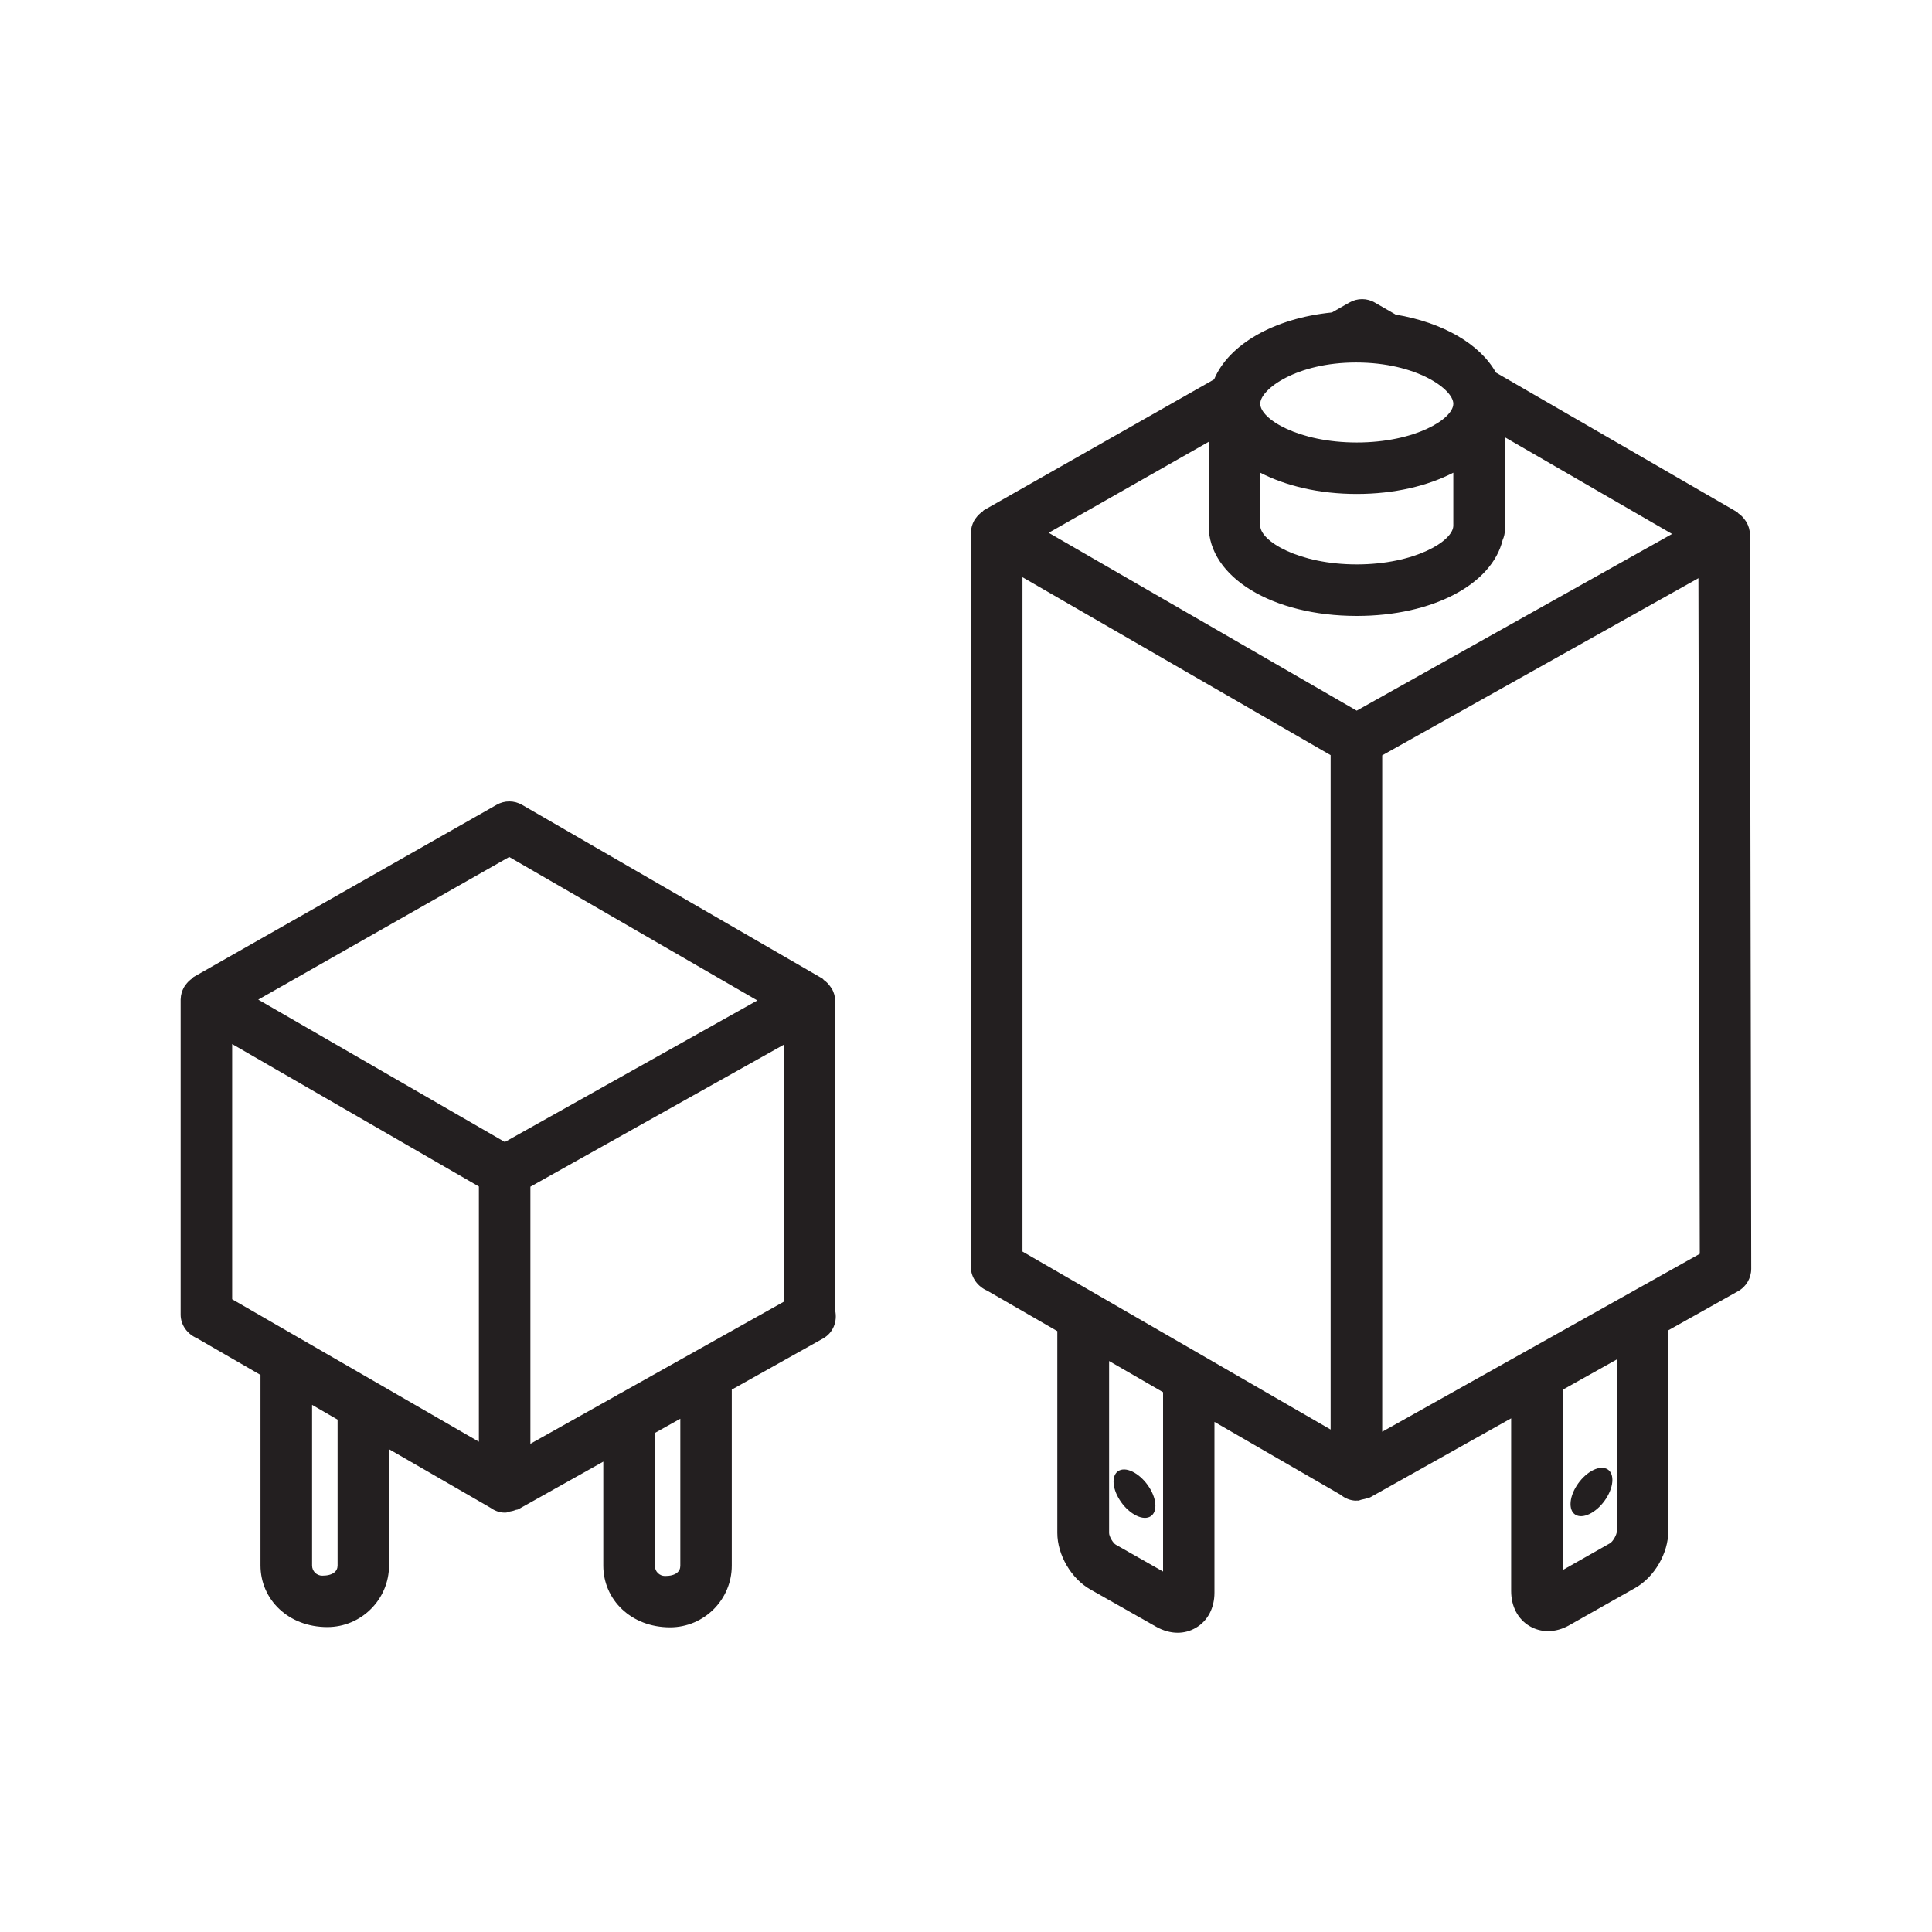
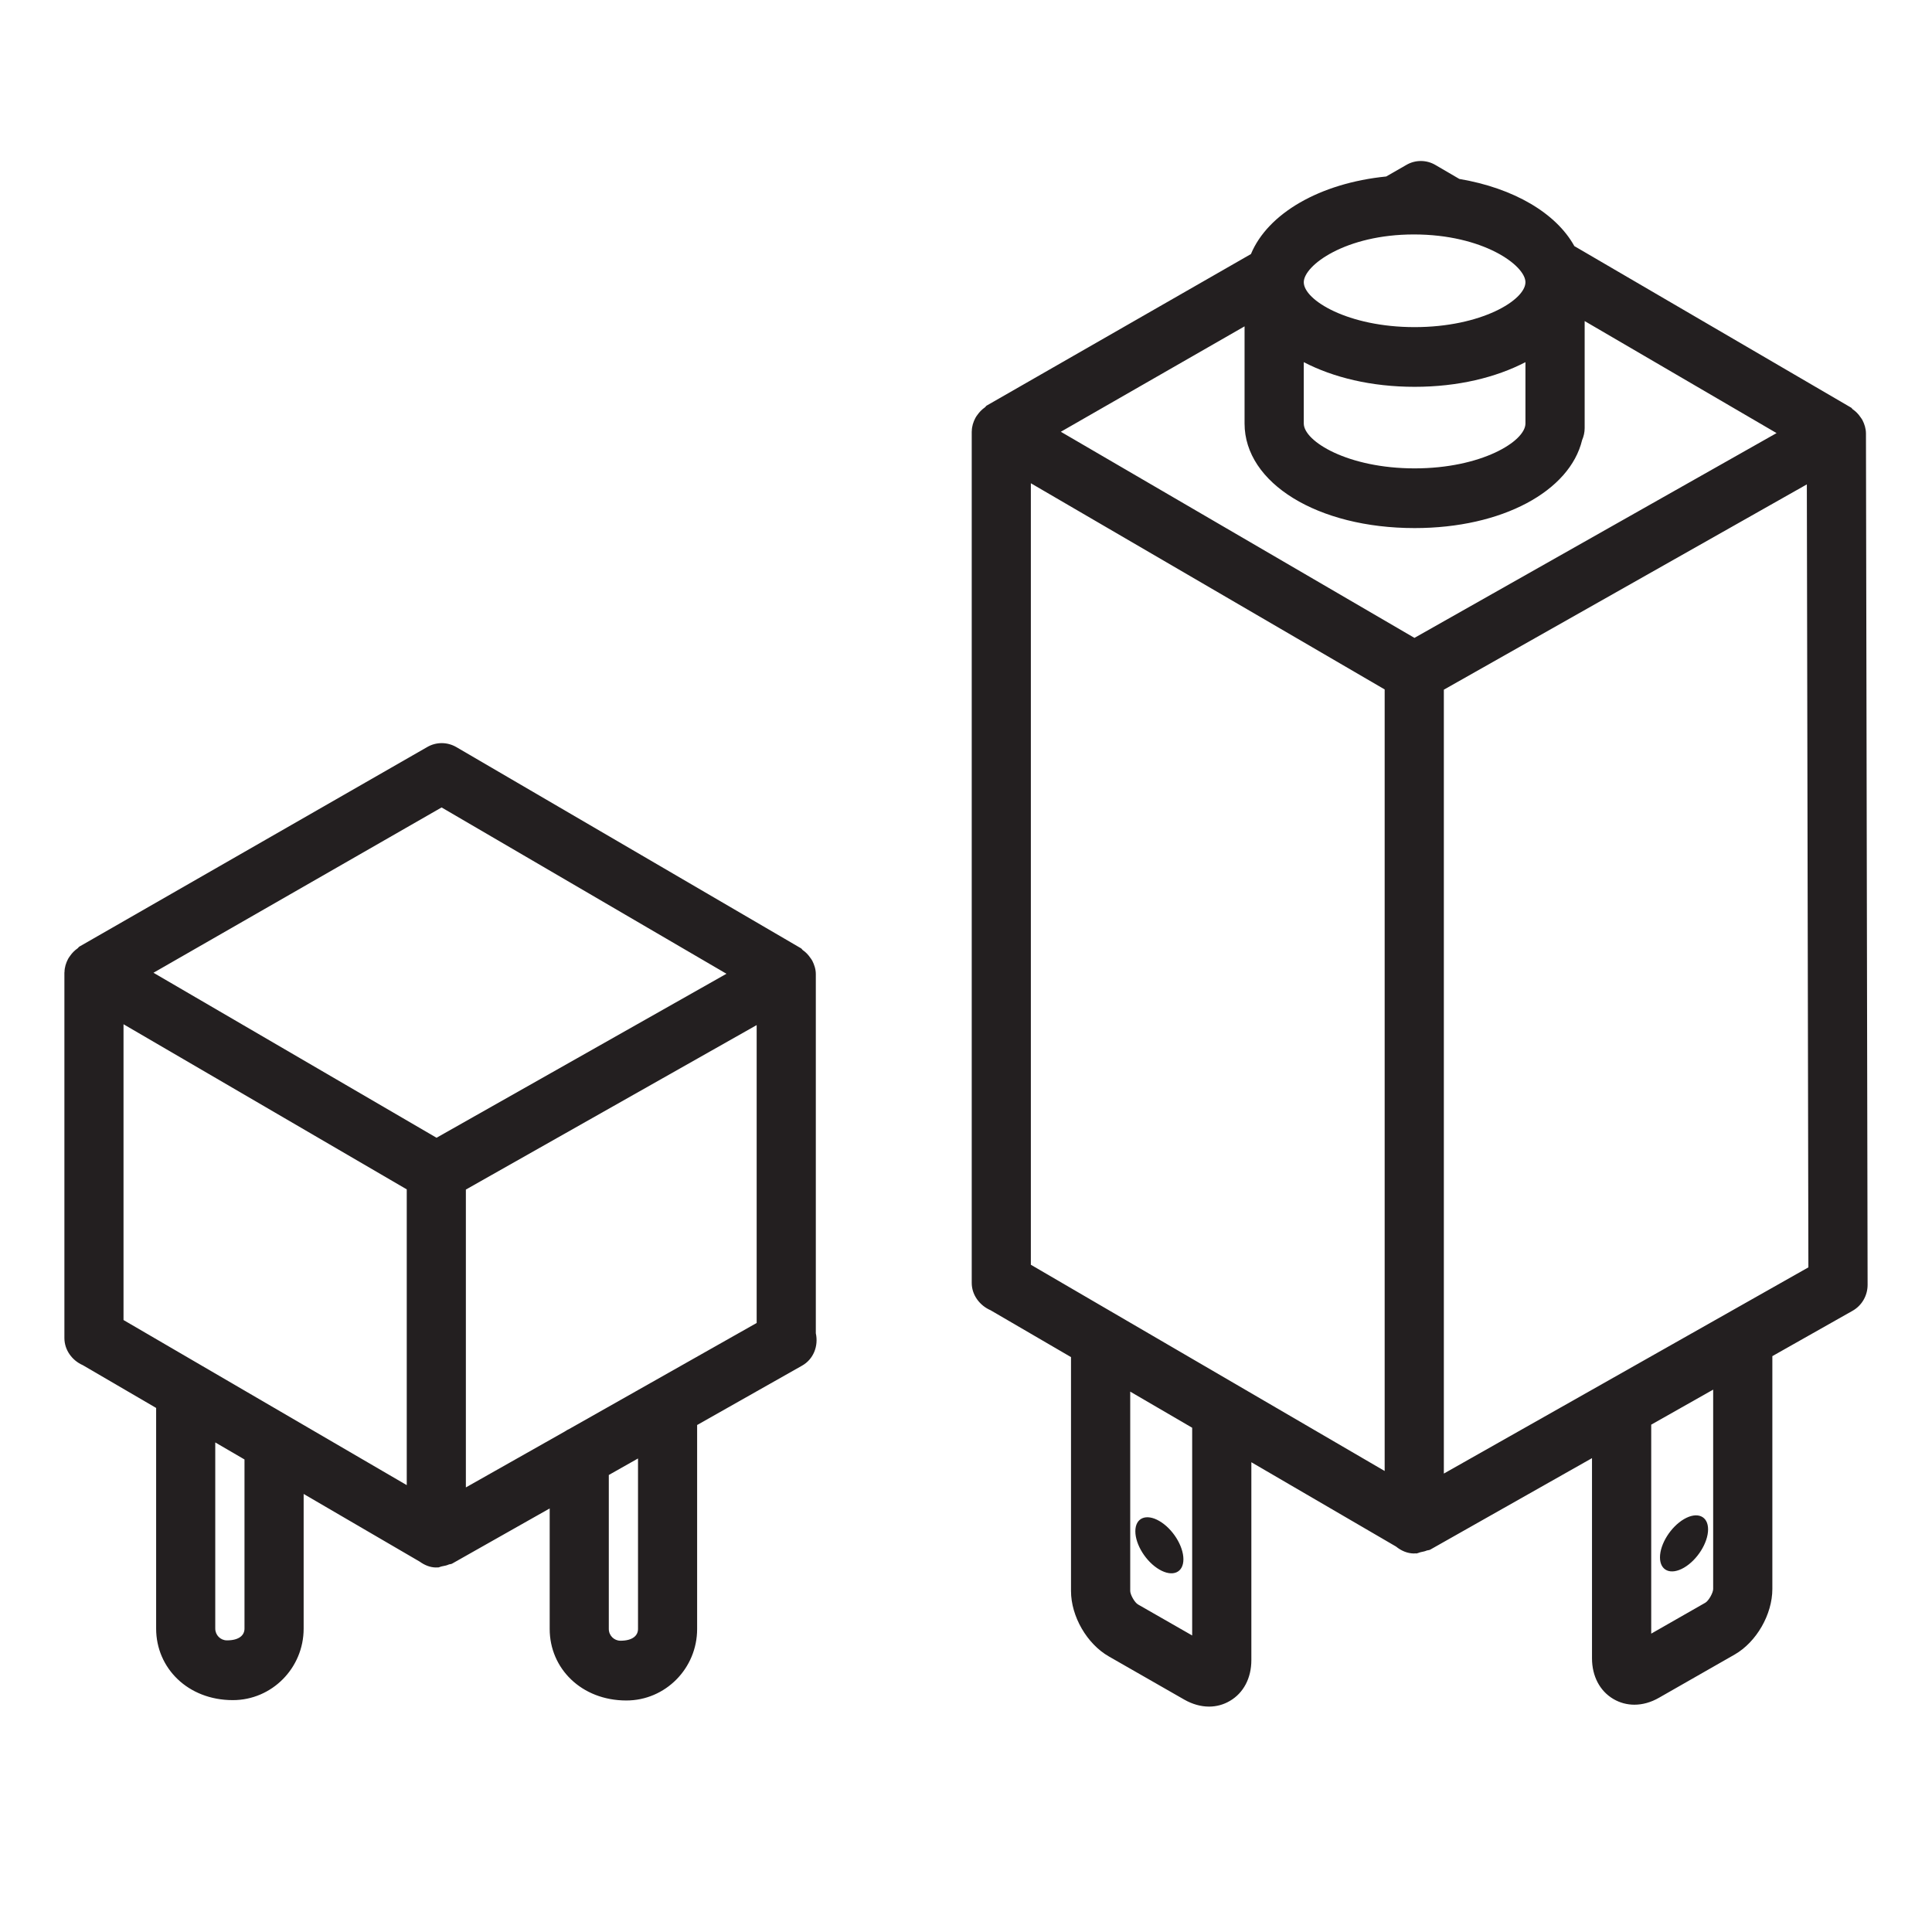
- <svg xmlns="http://www.w3.org/2000/svg" version="1.1" id="Layer_1" x="0px" y="0px" viewBox="0 0 30 30" style="enable-background:new 0 0 30 30;" xml:space="preserve">
-   <style type="text/css">
- 	.st0{display:none;opacity:0.2;}
- 	.st1{display:inline;fill:none;stroke:#00ADEE;stroke-width:0.125;stroke-miterlimit:10;}
- 	.st2{fill:#231F20;}
- </style>
-   <g class="st0">
-     <path class="st1" d="M-15.375-16.557" />
-     <line class="st1" x1="-13.125" y1="47.156" x2="-13.125" y2="-16.36" />
-     <line class="st1" x1="-10.875" y1="47.353" x2="-10.875" y2="-16.557" />
-     <line class="st1" x1="-8.625" y1="46.959" x2="-8.625" y2="-16.311" />
-     <line class="st1" x1="-6.375" y1="47.746" x2="-6.375" y2="-16.655" />
-     <line class="st1" x1="-4.125" y1="47.353" x2="-4.125" y2="-16.508" />
-     <line class="st1" x1="-1.875" y1="47.5" x2="-1.875" y2="-16.606" />
-     <line class="st1" x1="0.375" y1="47.353" x2="0.375" y2="-16.557" />
-     <line class="st1" x1="2.625" y1="47.5" x2="2.625" y2="-16.902" />
-     <line class="st1" x1="4.875" y1="47.156" x2="4.875" y2="-16.655" />
-     <line class="st1" x1="7.125" y1="47.303" x2="7.125" y2="-16.852" />
-     <line class="st1" x1="9.375" y1="47.106" x2="9.375" y2="-16.458" />
-     <line class="st1" x1="11.625" y1="47.254" x2="11.625" y2="-16.508" />
-     <line class="st1" x1="13.875" y1="47.303" x2="13.875" y2="-16.508" />
-     <line class="st1" x1="16.125" y1="47.057" x2="16.125" y2="-16.458" />
-     <line class="st1" x1="18.375" y1="47.106" x2="18.375" y2="-16.409" />
-     <line class="st1" x1="20.625" y1="47.353" x2="20.625" y2="-16.606" />
-     <line class="st1" x1="22.875" y1="47.156" x2="22.875" y2="-16.557" />
-     <line class="st1" x1="25.125" y1="47.451" x2="25.125" y2="-16.508" />
-     <line class="st1" x1="27.375" y1="47.254" x2="27.375" y2="-16.36" />
-     <line class="st1" x1="29.625" y1="47.106" x2="29.625" y2="-16.508" />
-     <line class="st1" x1="31.875" y1="47.156" x2="31.875" y2="-16.508" />
-     <line class="st1" x1="34.125" y1="47.106" x2="34.125" y2="-16.508" />
-     <line class="st1" x1="36.375" y1="46.86" x2="36.375" y2="-16.557" />
-     <line class="st1" x1="38.625" y1="47.156" x2="38.625" y2="-16.754" />
-     <line class="st1" x1="40.875" y1="47.156" x2="40.875" y2="-16.606" />
-     <line class="st1" x1="43.125" y1="47.451" x2="43.125" y2="-16.606" />
-     <line class="st1" x1="-14.293" y1="47.173" x2="-16.49" y2="45.904" />
-     <line class="st1" x1="-9.884" y1="47.12" x2="-16.544" y2="43.275" />
-     <line class="st1" x1="-5.029" y1="47.325" x2="-16.555" y2="40.67" />
-     <line class="st1" x1="-0.41" y1="47.394" x2="-16.607" y2="38.042" />
-     <line class="st1" x1="3.865" y1="47.263" x2="-16.499" y2="35.507" />
-     <line class="st1" x1="8.182" y1="47.157" x2="-16.459" y2="32.931" />
-     <line class="st1" x1="12.736" y1="47.189" x2="-16.529" y2="30.293" />
-     <line class="st1" x1="17.049" y1="47.081" x2="-16.465" y2="27.732" />
-     <line class="st1" x1="21.749" y1="47.197" x2="-16.522" y2="25.101" />
-     <line class="st1" x1="26.271" y1="47.209" x2="-16.645" y2="22.431" />
-     <line class="st1" x1="30.801" y1="47.227" x2="-16.572" y2="19.876" />
-     <line class="st1" x1="35.08" y1="47.099" x2="-16.576" y2="17.276" />
-     <line class="st1" x1="39.737" y1="47.19" x2="-16.594" y2="14.667" />
-     <line class="st1" x1="44.428" y1="47.3" x2="-16.647" y2="12.038" />
-     <line class="st1" x1="46.539" y1="45.921" x2="-16.545" y2="9.499" />
-     <line class="st1" x1="46.758" y1="43.449" x2="-16.458" y2="6.952" />
-     <line class="st1" x1="46.545" y1="40.727" x2="-16.525" y2="4.314" />
-     <line class="st1" x1="46.597" y1="38.16" x2="-16.558" y2="1.697" />
-     <line class="st1" x1="46.527" y1="35.521" x2="-16.469" y2="-0.85" />
-     <line class="st1" x1="46.651" y1="32.994" x2="-16.472" y2="-3.449" />
-     <line class="st1" x1="46.538" y1="30.331" x2="-16.42" y2="-6.017" />
-     <line class="st1" x1="46.48" y1="27.7" x2="-16.375" y2="-8.59" />
-     <polyline class="st1" points="46.578,25.158 -16.135,-11.049 -16.529,-11.277  " />
-     <polyline class="st1" points="46.514,22.524 -16.248,-13.712 -17.11,-14.21  " />
-     <polyline class="st1" points="46.544,19.943 -15,-15.59 -16.761,-16.607  " />
-     <line class="st1" x1="46.353" y1="17.234" x2="-12.067" y2="-16.494" />
-     <line class="st1" x1="46.482" y1="14.711" x2="-7.511" y2="-16.462" />
-     <line class="st1" x1="46.479" y1="12.111" x2="-3.012" y2="-16.463" />
-     <line class="st1" x1="46.458" y1="9.501" x2="1.186" y2="-16.637" />
-     <line class="st1" x1="46.361" y1="6.847" x2="5.651" y2="-16.657" />
-     <line class="st1" x1="46.563" y1="4.365" x2="10.485" y2="-16.464" />
-     <line class="st1" x1="46.605" y1="1.791" x2="15.1" y2="-16.398" />
-     <line class="st1" x1="46.434" y1="-0.906" x2="19.593" y2="-16.402" />
-     <line class="st1" x1="46.589" y1="-3.414" x2="23.944" y2="-16.488" />
-     <line class="st1" x1="46.367" y1="-6.141" x2="28.447" y2="-16.486" />
-     <line class="st1" x1="46.599" y1="-8.604" x2="33.098" y2="-16.399" />
-     <line class="st1" x1="46.587" y1="-11.21" x2="37.221" y2="-16.617" />
-     <line class="st1" x1="46.605" y1="-13.797" x2="41.949" y2="-16.485" />
-     <path class="st1" d="M-72.75-106.089" />
-     <path class="st1" d="M-71.625-108.038" />
-     <path class="st1" d="M-70.5-109.987" />
-     <path class="st1" d="M-69.375-111.935" />
-     <path class="st1" d="M-68.25-113.884" />
-     <path class="st1" d="M-67.125-115.832" />
-     <path class="st1" d="M-66-117.781" />
-     <path class="st1" d="M-64.875-119.729" />
-     <path class="st1" d="M-63.75-121.678" />
-     <path class="st1" d="M46.631,47.121" />
-     <line class="st1" x1="41.838" y1="47.29" x2="46.535" y2="44.579" />
-     <line class="st1" x1="37.761" y1="47.047" x2="46.655" y2="41.911" />
-     <line class="st1" x1="33.248" y1="47.054" x2="46.639" y2="39.322" />
-     <line class="st1" x1="28.747" y1="47.054" x2="46.555" y2="36.773" />
-     <line class="st1" x1="23.977" y1="47.211" x2="46.555" y2="34.175" />
-     <line class="st1" x1="19.718" y1="47.071" x2="46.602" y2="31.55" />
-     <line class="st1" x1="15.312" y1="47.017" x2="46.607" y2="28.949" />
-     <line class="st1" x1="10.399" y1="47.256" x2="46.575" y2="26.369" />
-     <line class="st1" x1="6.12" y1="47.128" x2="46.516" y2="23.805" />
-     <line class="st1" x1="1.295" y1="47.315" x2="46.616" y2="21.149" />
-     <line class="st1" x1="-3.222" y1="47.325" x2="46.415" y2="18.667" />
-     <line class="st1" x1="-8.051" y1="47.515" x2="46.557" y2="15.987" />
-     <line class="st1" x1="-11.769" y1="47.064" x2="46.441" y2="13.457" />
-     <line class="st1" x1="-16.62" y1="47.266" x2="46.498" y2="10.825" />
-     <line class="st1" x1="-16.625" y1="44.671" x2="46.567" y2="8.187" />
-     <line class="st1" x1="-16.398" y1="41.942" x2="46.477" y2="5.641" />
-     <line class="st1" x1="-16.514" y1="39.411" x2="46.651" y2="2.943" />
-     <line class="st1" x1="-16.367" y1="36.728" x2="46.481" y2="0.443" />
-     <line class="st1" x1="-16.426" y1="34.164" x2="46.624" y2="-2.238" />
-     <line class="st1" x1="-16.554" y1="31.64" x2="46.559" y2="-4.798" />
-     <line class="st1" x1="-16.659" y1="29.102" x2="46.506" y2="-7.366" />
-     <line class="st1" x1="-16.549" y1="26.441" x2="46.495" y2="-9.958" />
-     <line class="st1" x1="-16.501" y1="23.815" x2="46.691" y2="-12.669" />
-     <line class="st1" x1="-16.687" y1="21.324" x2="46.659" y2="-15.249" />
-     <line class="st1" x1="-16.522" y1="18.631" x2="44.322" y2="-16.497" />
-     <line class="st1" x1="-16.64" y1="16.101" x2="40.115" y2="-16.667" />
-     <line class="st1" x1="-16.454" y1="13.396" x2="35.498" y2="-16.599" />
-     <line class="st1" x1="-16.477" y1="10.81" x2="31.011" y2="-16.606" />
-     <line class="st1" x1="-16.619" y1="8.295" x2="26.374" y2="-16.527" />
-     <line class="st1" x1="-16.589" y1="5.679" x2="21.704" y2="-16.429" />
-     <line class="st1" x1="-16.499" y1="3.029" x2="17.345" y2="-16.51" />
-     <line class="st1" x1="-16.488" y1="0.425" x2="12.96" y2="-16.577" />
-     <line class="st1" x1="-16.537" y1="-2.145" x2="8.453" y2="-16.573" />
-     <line class="st1" x1="-16.447" y1="-4.795" x2="4.027" y2="-16.616" />
-     <polyline class="st1" points="-16.57,-7.322 -15.992,-7.656 -0.364,-16.679  " />
-     <line class="st1" x1="-16.692" y1="-9.85" x2="-5.065" y2="-16.562" />
-     <line class="st1" x1="-16.256" y1="-12.699" x2="-10.091" y2="-16.259" />
-     <path class="st1" d="M-14.174-16.5" />
-   </g>
-   <g>
-     <path class="st2" d="M27.172,8.295c-0-0.066-0.02-0.125-0.048-0.179c-0.008-0.016-0.019-0.028-0.029-0.043   c-0.028-0.04-0.06-0.073-0.1-0.1c-0.009-0.006-0.013-0.018-0.023-0.023l-3.744-2.165   c-0.247-0.443-0.822-0.777-1.556-0.9l-0.321-0.185c-0.122-0.073-0.275-0.073-0.398-0.002l-0.271,0.154   c-0.899,0.09-1.602,0.496-1.829,1.039l-3.575,2.031c-0.01,0.006-0.015,0.017-0.024,0.024   c-0.039,0.027-0.072,0.059-0.1,0.098c-0.01,0.015-0.021,0.027-0.029,0.043c-0.028,0.054-0.047,0.112-0.048,0.176   c0,0.002-0.001,0.003-0.001,0.004c0,0,0,0,0,0.001c0,0-0,0.001-0,0.001v11.408   c0,0.162,0.109,0.303,0.254,0.365l1.088,0.628v3.133c0,0.341,0.216,0.71,0.513,0.878l1.02,0.578   c0.11,0.062,0.225,0.094,0.335,0.094c0.099,0,0.195-0.025,0.282-0.076c0.184-0.106,0.29-0.306,0.29-0.546v-2.652   l1.956,1.13c0.069,0.055,0.152,0.093,0.247,0.093c0.004,0,0.008-0.002,0.012-0.003   c0.003,0,0.006,0.003,0.009,0.003c0.024,0,0.046-0.014,0.07-0.018c0.025-0.006,0.051-0.009,0.074-0.02   c0.017-0.007,0.035-0.005,0.051-0.014l2.188-1.226v2.682c0,0.239,0.105,0.439,0.29,0.546   c0.087,0.051,0.184,0.076,0.283,0.076c0.11,0,0.225-0.031,0.334-0.094l1.022-0.578   c0.296-0.168,0.511-0.538,0.511-0.879v-3.12l1.083-0.607c0.127-0.07,0.205-0.204,0.205-0.349L27.172,8.295z    M21.057,5.629c0.936,0,1.51,0.415,1.51,0.64c0,0.239-0.598,0.602-1.499,0.602s-1.499-0.362-1.499-0.602   C19.569,6.044,20.133,5.629,21.057,5.629z M19.569,7.34c0.398,0.205,0.913,0.33,1.499,0.33   s1.101-0.125,1.499-0.33v0.822c0,0.239-0.598,0.602-1.499,0.602s-1.499-0.362-1.499-0.602V7.34z M18.768,6.861   v1.302c0,0.799,0.989,1.401,2.3,1.401c1.185,0,2.099-0.494,2.265-1.179c0.022-0.049,0.035-0.103,0.035-0.16   V6.79l2.596,1.501l-4.897,2.744l-4.783-2.762L18.768,6.861z M15.877,8.963l4.785,2.763v10.472l-4.785-2.764   V8.963z M18.059,24.402l-0.731-0.415c-0.045-0.024-0.106-0.131-0.106-0.182v-2.671l0.838,0.484V24.402z    M25.106,23.779c0,0.052-0.061,0.158-0.105,0.184l-0.732,0.415v-2.8l0.838-0.469V23.779z M21.463,22.232V11.729   l4.91-2.751l0.021,10.491L21.463,22.232z" />
-     <path class="st2" d="M17.616,23.519c0.18,0.104,0.325,0.042,0.325-0.138s-0.146-0.409-0.325-0.513   s-0.325-0.042-0.325,0.138C17.291,23.185,17.436,23.415,17.616,23.519z" />
-     <path class="st2" d="M24.712,23.493c0.18-0.104,0.325-0.333,0.325-0.513s-0.146-0.241-0.325-0.138   s-0.325,0.333-0.325,0.513S24.532,23.597,24.712,23.493z" />
-     <path class="st2" d="M12.892,15.318c-0.027-0.039-0.06-0.072-0.099-0.1c-0.009-0.007-0.014-0.018-0.024-0.024   l-4.66-2.695c-0.123-0.072-0.274-0.073-0.398-0.002l-4.704,2.673c-0.01,0.006-0.015,0.017-0.024,0.024   c-0.039,0.027-0.072,0.059-0.1,0.098c-0.01,0.015-0.021,0.027-0.029,0.043c-0.028,0.054-0.047,0.112-0.048,0.176   c0,0.002-0.001,0.003-0.001,0.004c0,0,0,0,0,0.001c0,0-0,0.001-0,0.001v4.897   c0,0.161,0.105,0.301,0.248,0.363l0.992,0.573v2.957c0,0.528,0.43,0.958,1.038,0.958   c0.528,0,0.958-0.43,0.958-0.958v-1.804l1.569,0.906c0.065,0.046,0.14,0.079,0.225,0.079   c0.004,0,0.007-0.002,0.01-0.002c0.003,0,0.005,0.002,0.008,0.002c0.02,0,0.039-0.013,0.059-0.016   c0.031-0.006,0.062-0.011,0.09-0.024c0.015-0.006,0.032-0.004,0.046-0.012l1.32-0.74v1.615   c0,0.528,0.43,0.958,1.037,0.958c0.528,0,0.958-0.43,0.958-0.958v-2.733l1.419-0.795   c0.154-0.086,0.224-0.263,0.186-0.435v-4.811c0-0.066-0.02-0.125-0.048-0.18   C12.912,15.345,12.902,15.332,12.892,15.318z M7.907,13.307l3.853,2.228L7.839,17.733L4.01,15.522L7.907,13.307z    M3.605,16.212l3.831,2.212v3.963l-3.831-2.212V16.212z M5.242,24.31c0,0.087-0.071,0.157-0.238,0.157   c-0.087,0-0.158-0.07-0.158-0.157v-2.495l0.396,0.229V24.31z M10.564,24.315c0,0.087-0.071,0.157-0.237,0.157   c-0.087,0-0.158-0.07-0.158-0.157v-2.064l0.395-0.221V24.315z M9.627,21.639c-0.02,0.008-0.037,0.02-0.055,0.031   l-1.336,0.749V18.427l3.933-2.204v3.991L9.627,21.639z" />
-   </g>
+ <svg xmlns="http://www.w3.org/2000/svg" width="60" height="60" viewBox="0 0 60 60">
+   <path fill="#231F20" d="M57.949,13.46 C57.948,13.308 57.903,13.171 57.839,13.045 C57.82,13.008 57.795,12.98 57.772,12.946 C57.709,12.854 57.634,12.777 57.542,12.714 C57.521,12.699 57.511,12.673 57.489,12.66 L48.893,7.643 C48.326,6.617 47.007,5.842 45.321,5.557 L44.584,5.127 C44.304,4.959 43.952,4.958 43.672,5.124 L43.05,5.481 C40.986,5.688 39.372,6.63 38.849,7.89 L30.642,12.596 C30.618,12.61 30.608,12.637 30.586,12.652 C30.496,12.715 30.421,12.79 30.358,12.88 C30.334,12.914 30.309,12.943 30.291,12.981 C30.226,13.105 30.182,13.24 30.18,13.389 C30.18,13.393 30.178,13.395 30.178,13.399 C30.178,13.399 30.178,13.4 30.178,13.4 C30.178,13.401 30.178,13.401 30.178,13.402 L30.178,39.843 C30.178,40.219 30.428,40.545 30.762,40.69 L33.261,42.146 L33.261,49.408 C33.261,50.198 33.756,51.054 34.438,51.443 L36.779,52.783 C37.032,52.927 37.295,53 37.548,53 C37.775,53 37.997,52.941 38.196,52.823 C38.618,52.577 38.862,52.115 38.862,51.558 L38.862,45.411 L43.354,48.029 C43.512,48.157 43.703,48.245 43.921,48.245 C43.93,48.245 43.939,48.239 43.949,48.239 C43.956,48.239 43.963,48.245 43.97,48.245 C44.025,48.245 44.076,48.212 44.13,48.202 C44.188,48.188 44.247,48.181 44.301,48.156 C44.339,48.141 44.382,48.146 44.418,48.125 L49.441,45.284 L49.441,51.5 C49.441,52.054 49.683,52.516 50.107,52.765 C50.307,52.882 50.529,52.941 50.757,52.941 C51.011,52.941 51.273,52.869 51.524,52.724 L53.87,51.384 C54.549,50.995 55.042,50.137 55.042,49.347 L55.042,42.116 L57.529,40.71 C57.821,40.547 58,40.237 58,39.902 L57.949,13.46 Z M43.908,7.281 C46.058,7.281 47.374,8.242 47.374,8.765 C47.374,9.319 46.002,10.159 43.932,10.159 C41.863,10.159 40.49,9.319 40.49,8.765 C40.49,8.242 41.786,7.281 43.908,7.281 Z M40.49,11.247 C41.404,11.722 42.586,12.013 43.932,12.013 C45.278,12.013 46.461,11.722 47.374,11.247 L47.374,13.152 C47.374,13.707 46.002,14.546 43.932,14.546 C41.863,14.546 40.49,13.707 40.49,13.152 L40.49,11.247 Z M38.651,10.135 L38.651,13.152 C38.651,15.004 40.923,16.4 43.932,16.4 C46.653,16.4 48.752,15.254 49.134,13.667 C49.183,13.553 49.213,13.428 49.213,13.296 L49.213,9.971 L55.173,13.45 L43.927,19.81 L32.945,13.409 L38.651,10.135 Z M32.014,15.008 L43.002,21.411 L43.002,45.683 L32.014,39.278 L32.014,15.008 L32.014,15.008 Z M37.024,50.791 L35.344,49.829 C35.241,49.773 35.1,49.526 35.1,49.408 L35.1,43.218 L37.024,44.34 L37.024,50.791 L37.024,50.791 Z M53.204,49.347 C53.204,49.467 53.063,49.714 52.962,49.773 L51.28,50.734 L51.28,44.244 L53.204,43.156 L53.204,49.347 L53.204,49.347 Z M44.84,45.763 L44.84,21.419 L56.113,15.043 L56.161,39.359 L44.84,45.763 Z M36.006,48.744 C35.593,48.504 35.259,47.972 35.259,47.555 C35.259,47.139 35.594,46.996 36.006,47.237 C36.418,47.477 36.752,48.009 36.752,48.425 C36.752,48.842 36.418,48.984 36.006,48.744 Z M52.299,48.685 C51.887,48.925 51.552,48.782 51.552,48.366 C51.552,47.95 51.887,47.418 52.299,47.177 C52.711,46.937 53.046,47.08 53.046,47.496 C53.046,47.912 52.711,48.445 52.299,48.685 Z M25.159,29.737 C25.097,29.646 25.022,29.57 24.931,29.506 C24.91,29.491 24.9,29.464 24.877,29.451 L14.178,23.205 C13.894,23.038 13.548,23.036 13.264,23.202 L2.464,29.398 C2.44,29.411 2.431,29.438 2.408,29.453 C2.318,29.516 2.243,29.591 2.18,29.681 C2.156,29.716 2.132,29.745 2.113,29.782 C2.049,29.906 2.005,30.041 2.003,30.19 C2.003,30.194 2,30.197 2,30.2 C2,30.201 2,30.201 2,30.201 C2,30.202 2,30.203 2,30.204 L2,41.554 C2,41.928 2.242,42.252 2.571,42.396 L4.849,43.725 L4.849,50.579 C4.849,51.803 5.835,52.799 7.231,52.799 C8.443,52.799 9.43,51.803 9.43,50.579 L9.43,46.396 L13.033,48.497 C13.182,48.604 13.354,48.68 13.55,48.68 C13.558,48.68 13.565,48.675 13.574,48.675 C13.58,48.675 13.585,48.68 13.592,48.68 C13.638,48.68 13.681,48.651 13.727,48.644 C13.799,48.629 13.87,48.619 13.935,48.588 C13.969,48.574 14.008,48.579 14.04,48.56 L17.071,46.846 L17.071,50.59 C17.071,51.814 18.057,52.81 19.452,52.81 C20.664,52.81 21.65,51.814 21.65,50.59 L21.65,44.255 L24.908,42.412 C25.263,42.213 25.423,41.804 25.336,41.405 L25.336,30.254 C25.336,30.101 25.29,29.963 25.226,29.836 C25.207,29.799 25.183,29.771 25.159,29.737 Z M13.714,25.076 L22.561,30.241 L13.557,35.334 L4.766,30.21 L13.714,25.076 Z M3.836,31.809 L12.632,36.937 L12.632,46.122 L3.836,40.995 L3.836,31.809 Z M7.593,50.578 C7.593,50.78 7.431,50.943 7.047,50.943 C6.848,50.943 6.685,50.78 6.685,50.578 L6.685,44.796 L7.593,45.325 L7.593,50.578 Z M19.814,50.59 C19.814,50.791 19.651,50.954 19.269,50.954 C19.069,50.954 18.907,50.791 18.907,50.59 L18.907,45.807 L19.814,45.294 L19.814,50.59 Z M17.662,44.387 C17.616,44.405 17.578,44.434 17.536,44.459 L14.468,46.193 L14.468,36.943 L23.499,31.835 L23.499,41.086 L17.662,44.387 Z" />
</svg>
